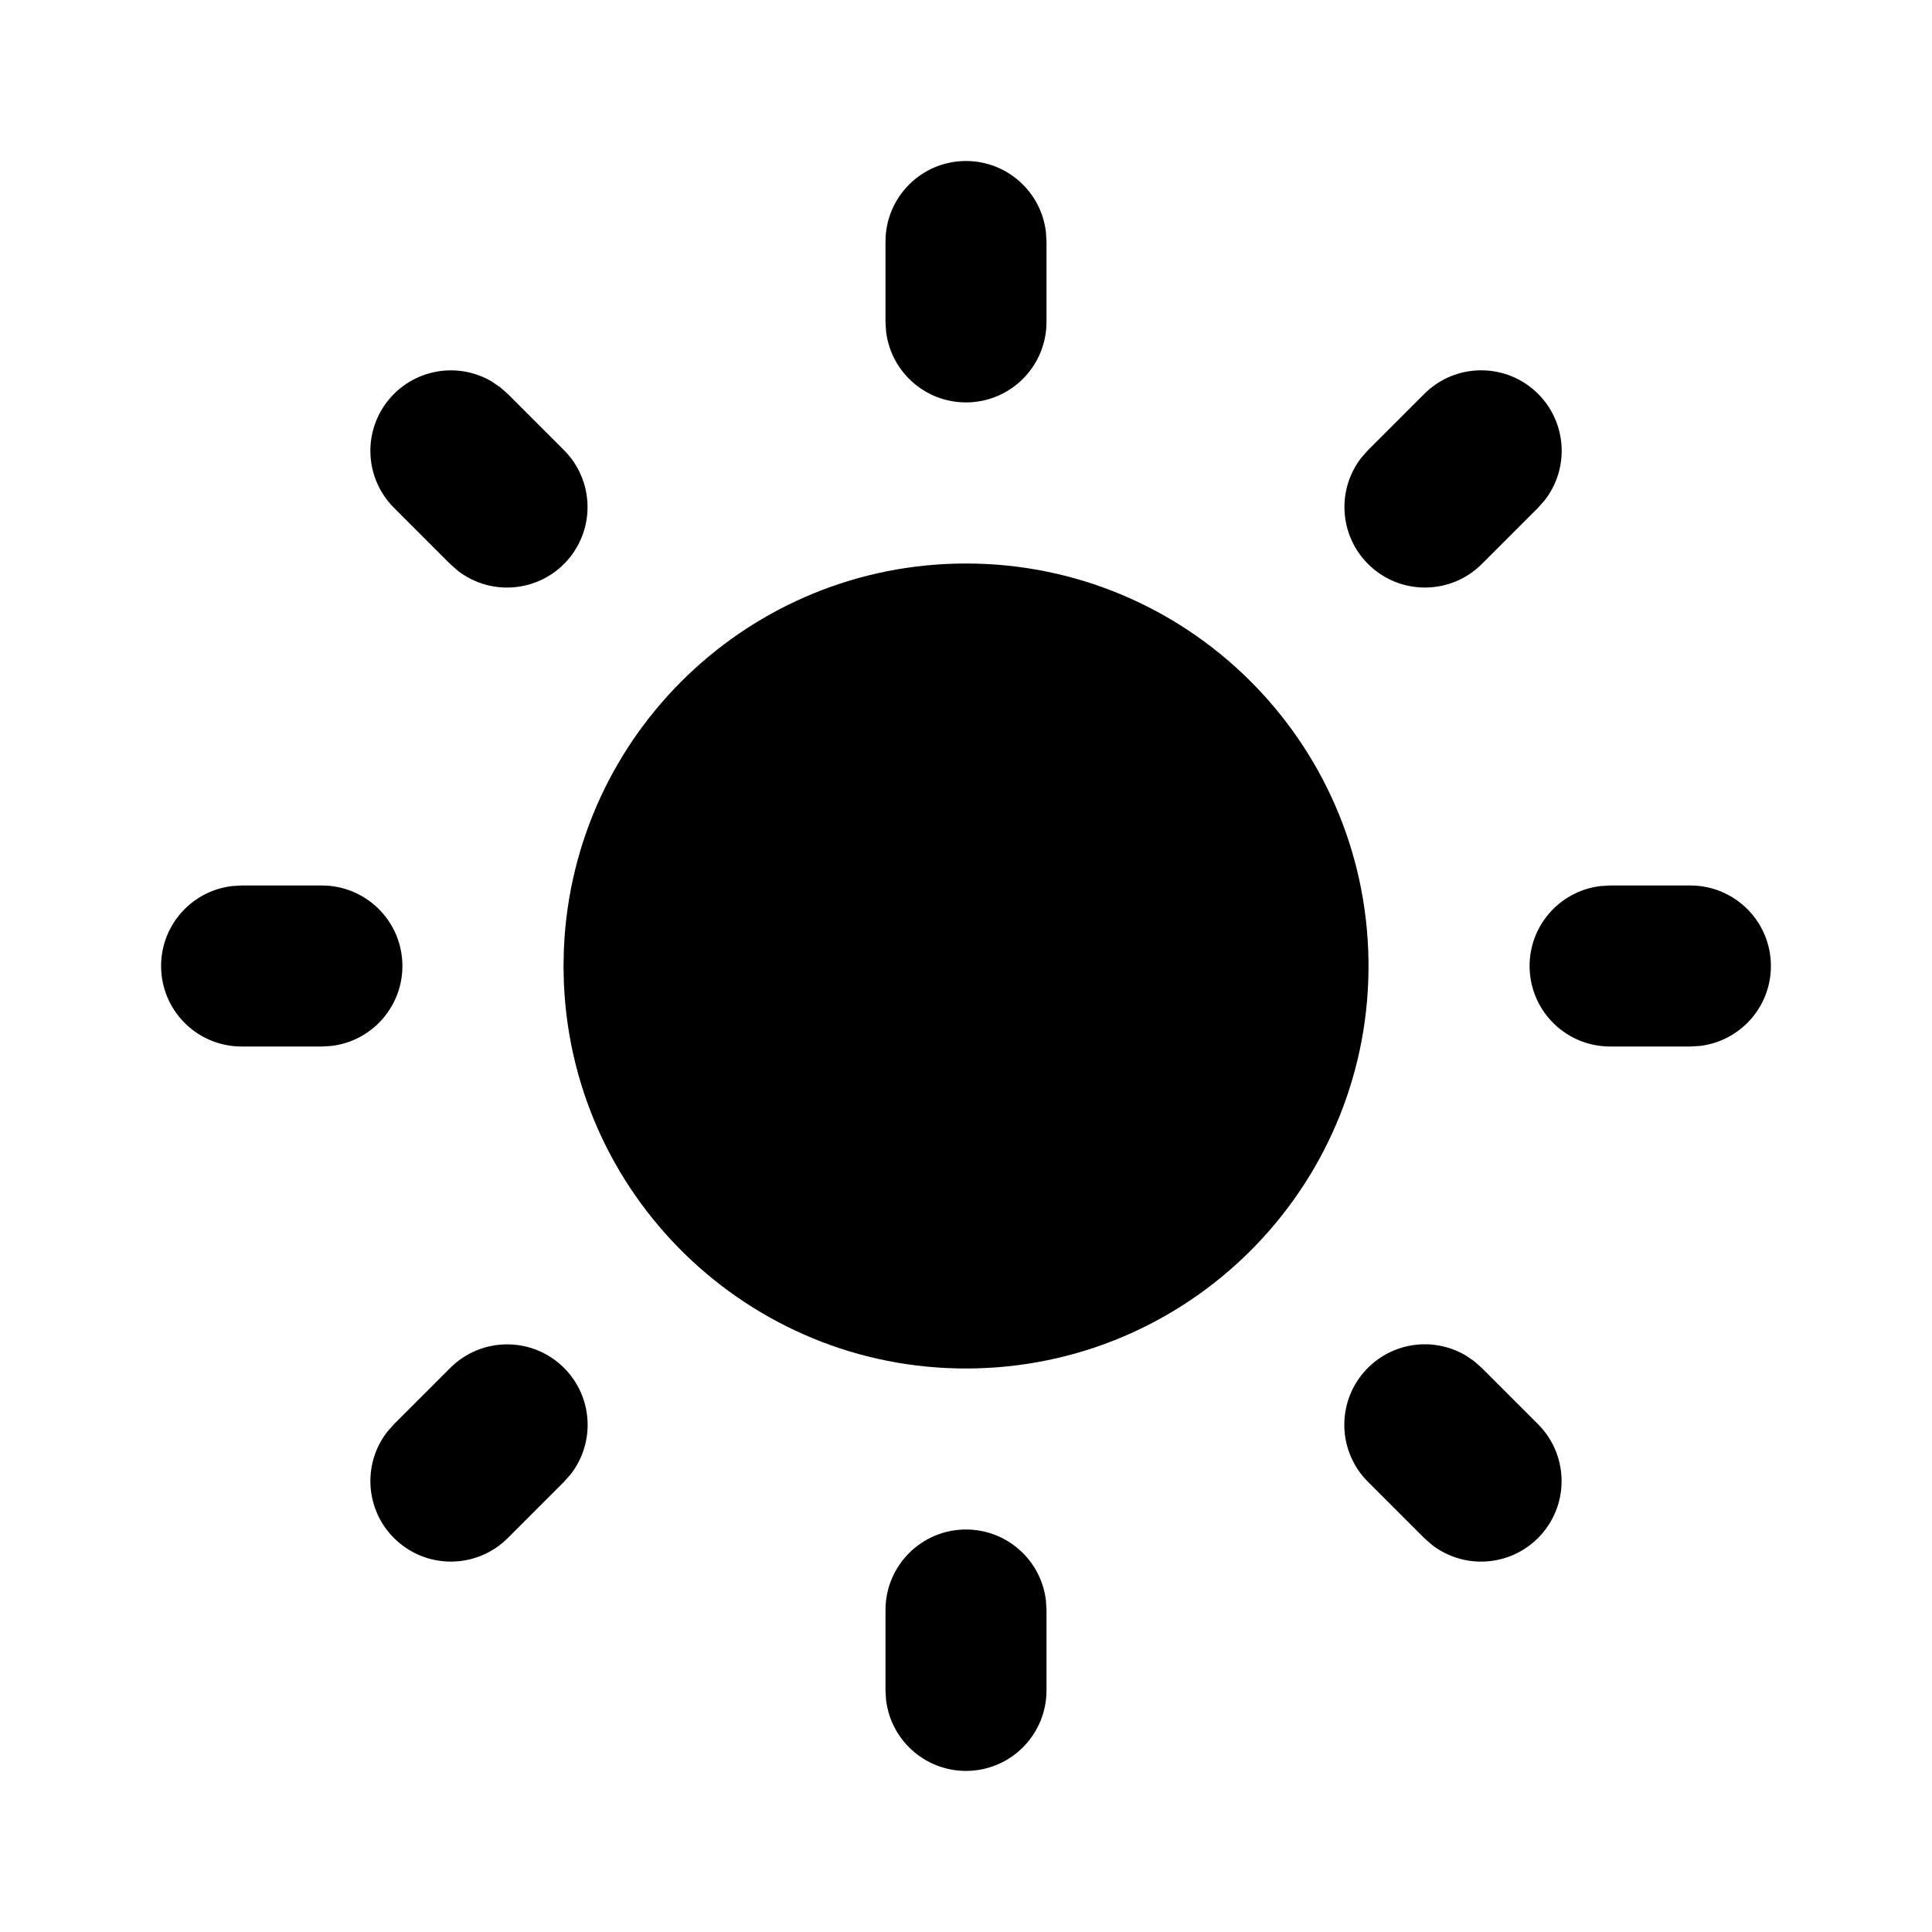
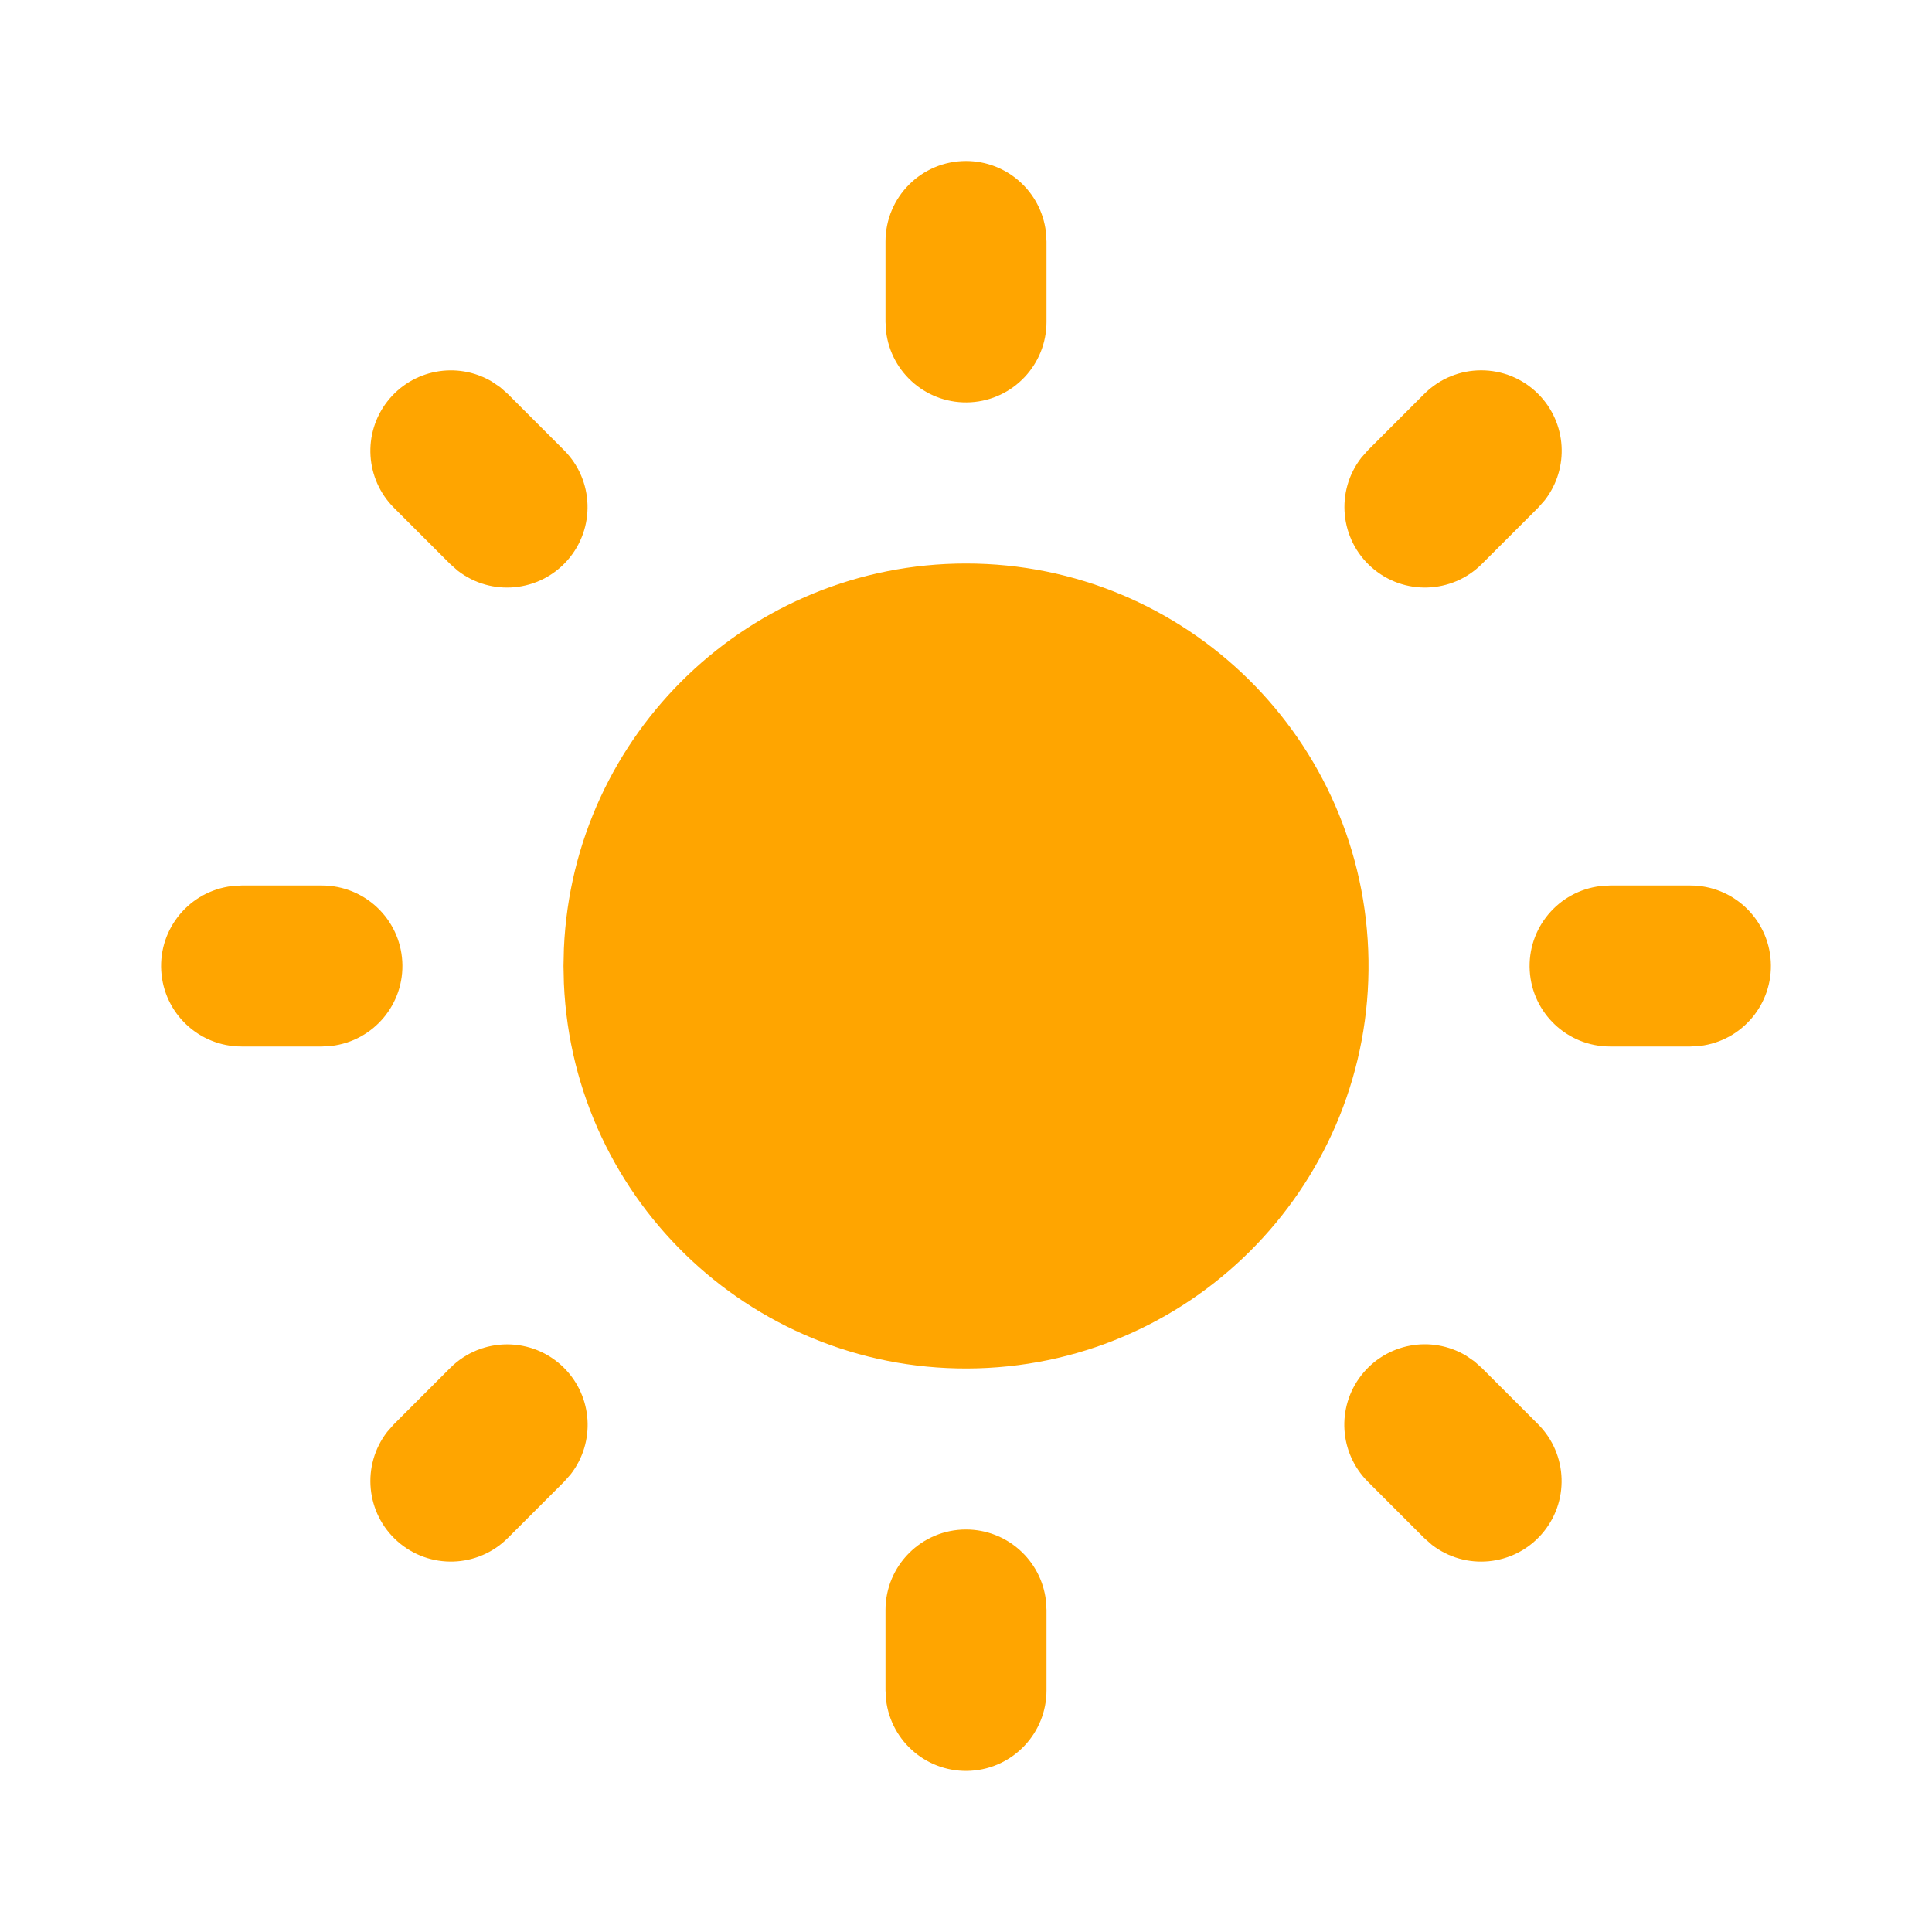
- <svg xmlns="http://www.w3.org/2000/svg" width="24" height="24" viewBox="0 0 24 24" fill="currentColor" class="icon icon-tabler icons-tabler-filled icon-tabler-sun">
+ <svg xmlns="http://www.w3.org/2000/svg" width="24" height="24" viewBox="0 0 24 24" fill="orange" class="icon icon-tabler icons-tabler-filled icon-tabler-sun">
  <path stroke="none" d="M0 0h24v24H0z" fill="none" />
  <path d="M12 19a1 1 0 0 1 .993 .883l.007 .117v1a1 1 0 0 1 -1.993 .117l-.007 -.117v-1a1 1 0 0 1 1 -1z" />
  <path d="M18.313 16.91l.094 .083l.7 .7a1 1 0 0 1 -1.32 1.497l-.094 -.083l-.7 -.7a1 1 0 0 1 1.218 -1.567l.102 .07z" />
  <path d="M7.007 16.993a1 1 0 0 1 .083 1.32l-.083 .094l-.7 .7a1 1 0 0 1 -1.497 -1.32l.083 -.094l.7 -.7a1 1 0 0 1 1.414 0z" />
  <path d="M4 11a1 1 0 0 1 .117 1.993l-.117 .007h-1a1 1 0 0 1 -.117 -1.993l.117 -.007h1z" />
  <path d="M21 11a1 1 0 0 1 .117 1.993l-.117 .007h-1a1 1 0 0 1 -.117 -1.993l.117 -.007h1z" />
  <path d="M6.213 4.81l.094 .083l.7 .7a1 1 0 0 1 -1.32 1.497l-.094 -.083l-.7 -.7a1 1 0 0 1 1.217 -1.567l.102 .07z" />
  <path d="M19.107 4.893a1 1 0 0 1 .083 1.32l-.083 .094l-.7 .7a1 1 0 0 1 -1.497 -1.32l.083 -.094l.7 -.7a1 1 0 0 1 1.414 0z" />
  <path d="M12 2a1 1 0 0 1 .993 .883l.007 .117v1a1 1 0 0 1 -1.993 .117l-.007 -.117v-1a1 1 0 0 1 1 -1z" />
  <path d="M12 7a5 5 0 1 1 -4.995 5.217l-.005 -.217l.005 -.217a5 5 0 0 1 4.995 -4.783z" />
</svg>
